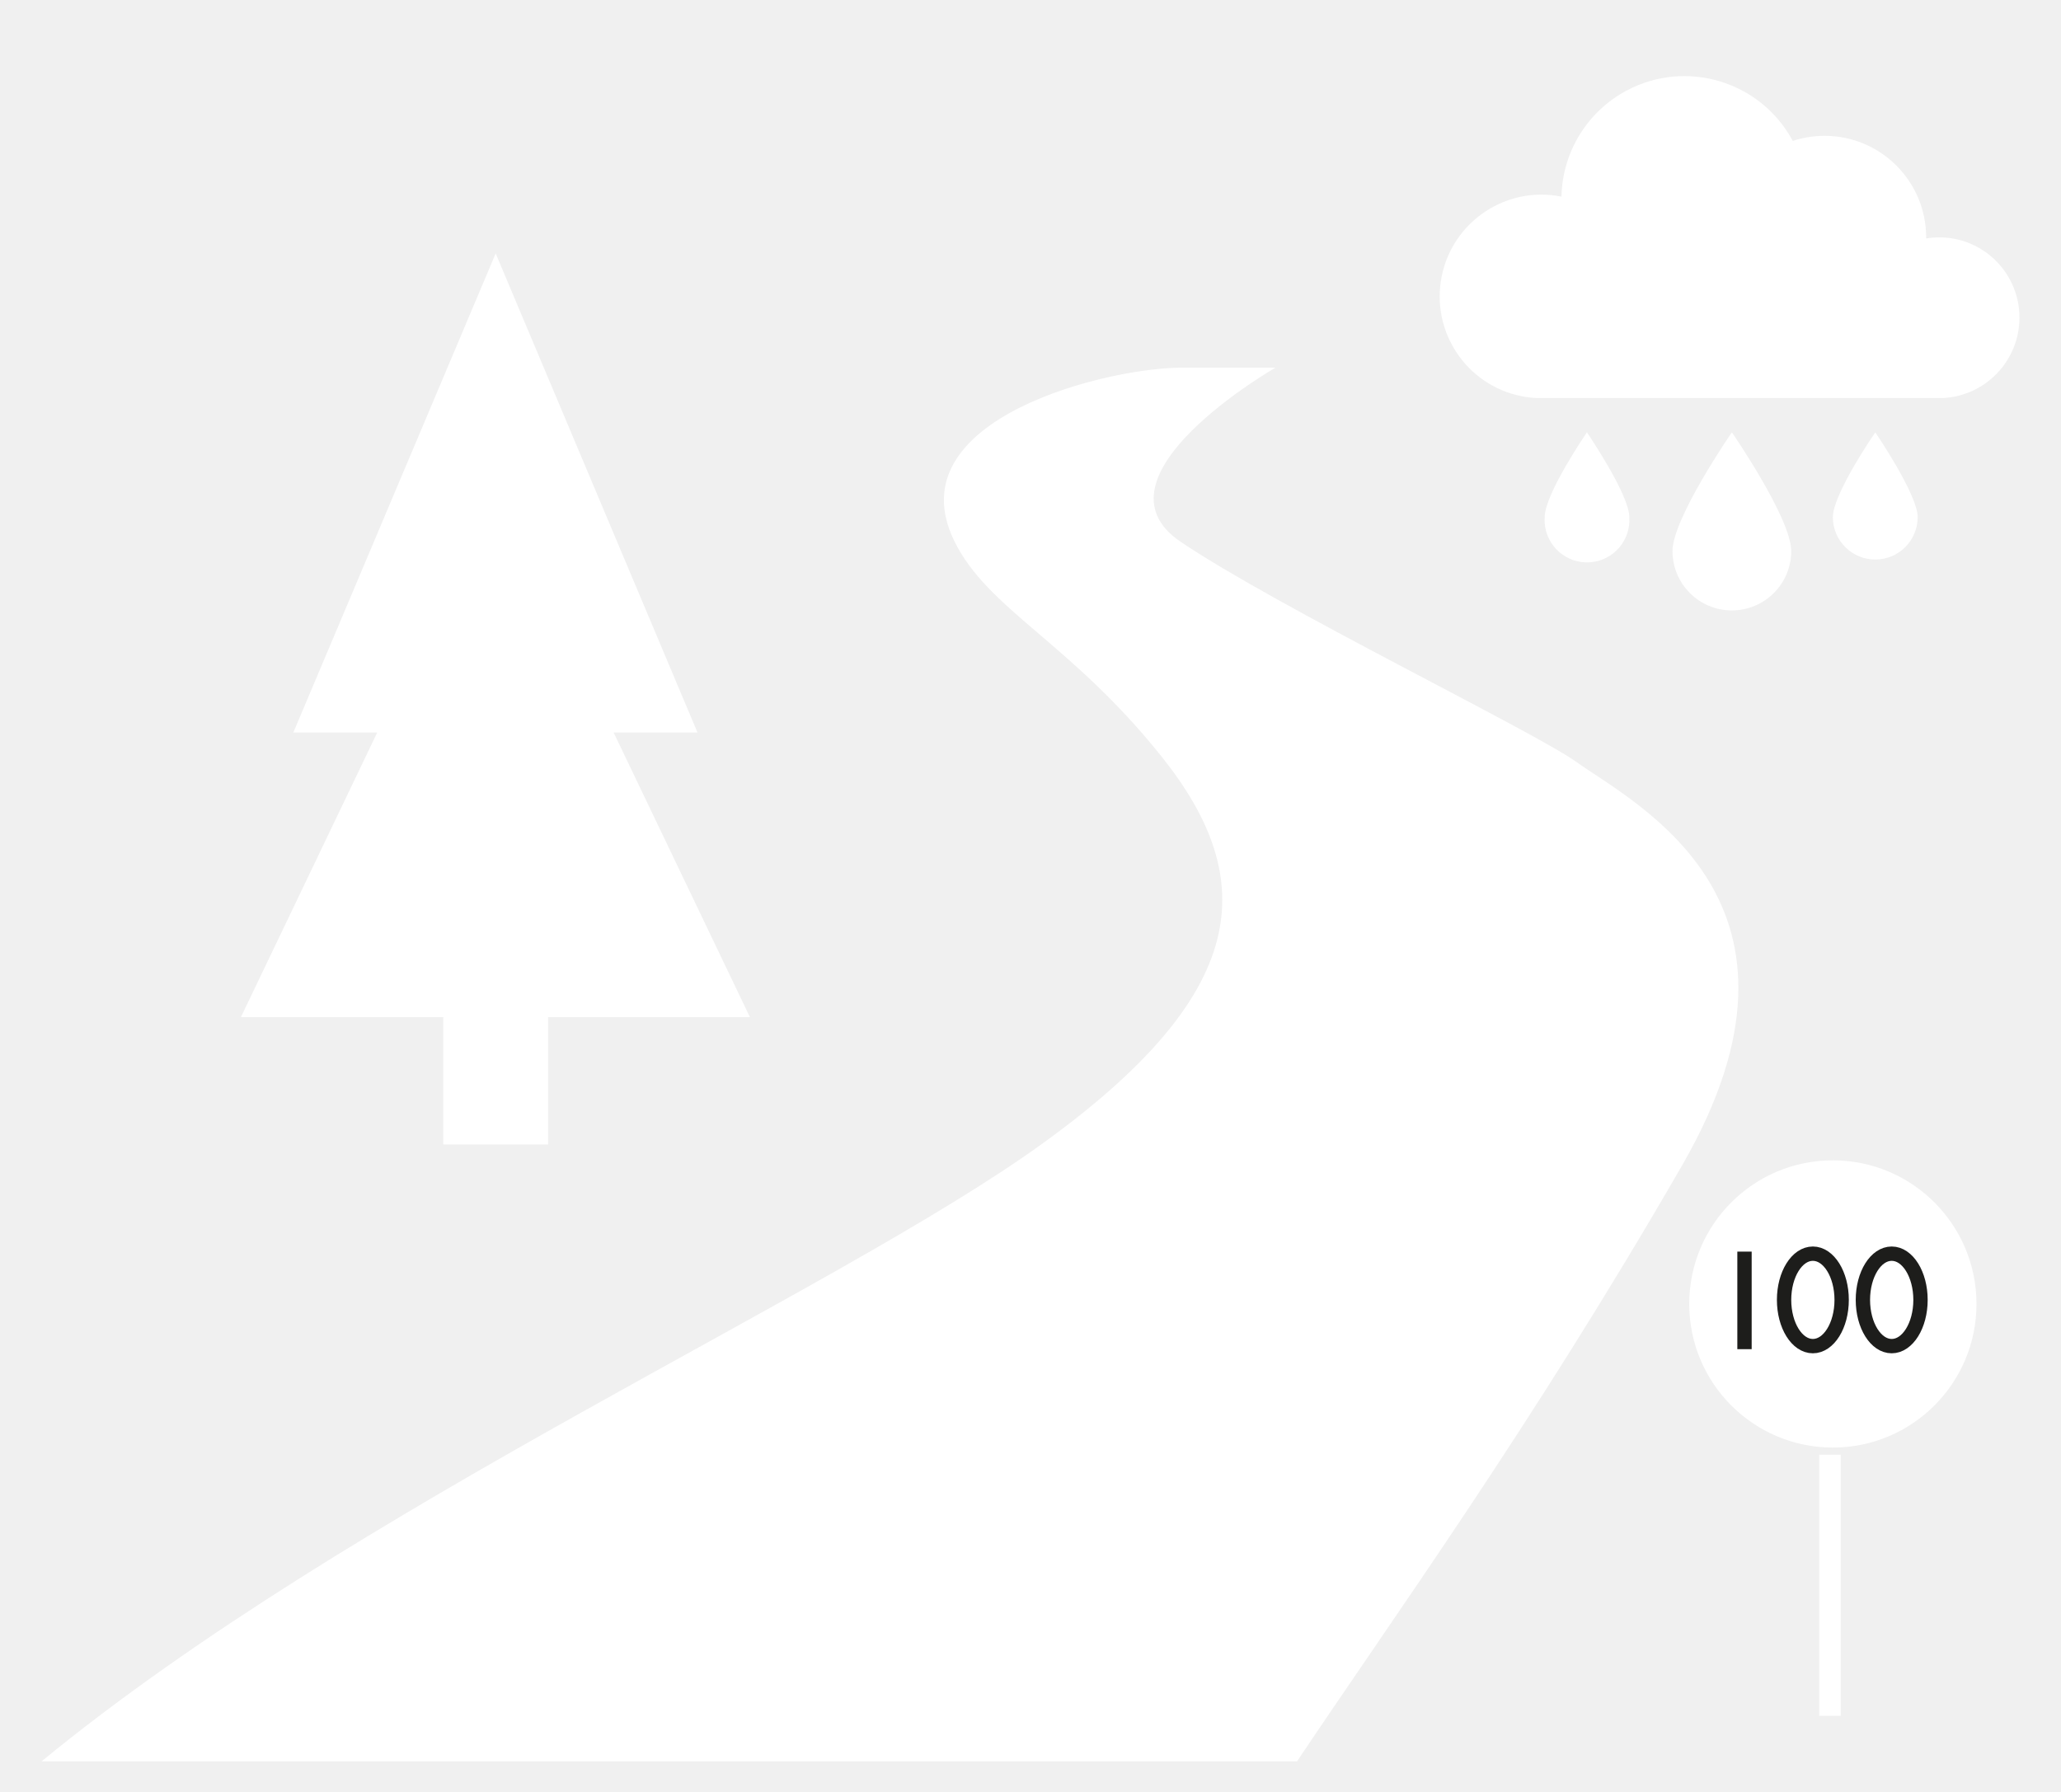
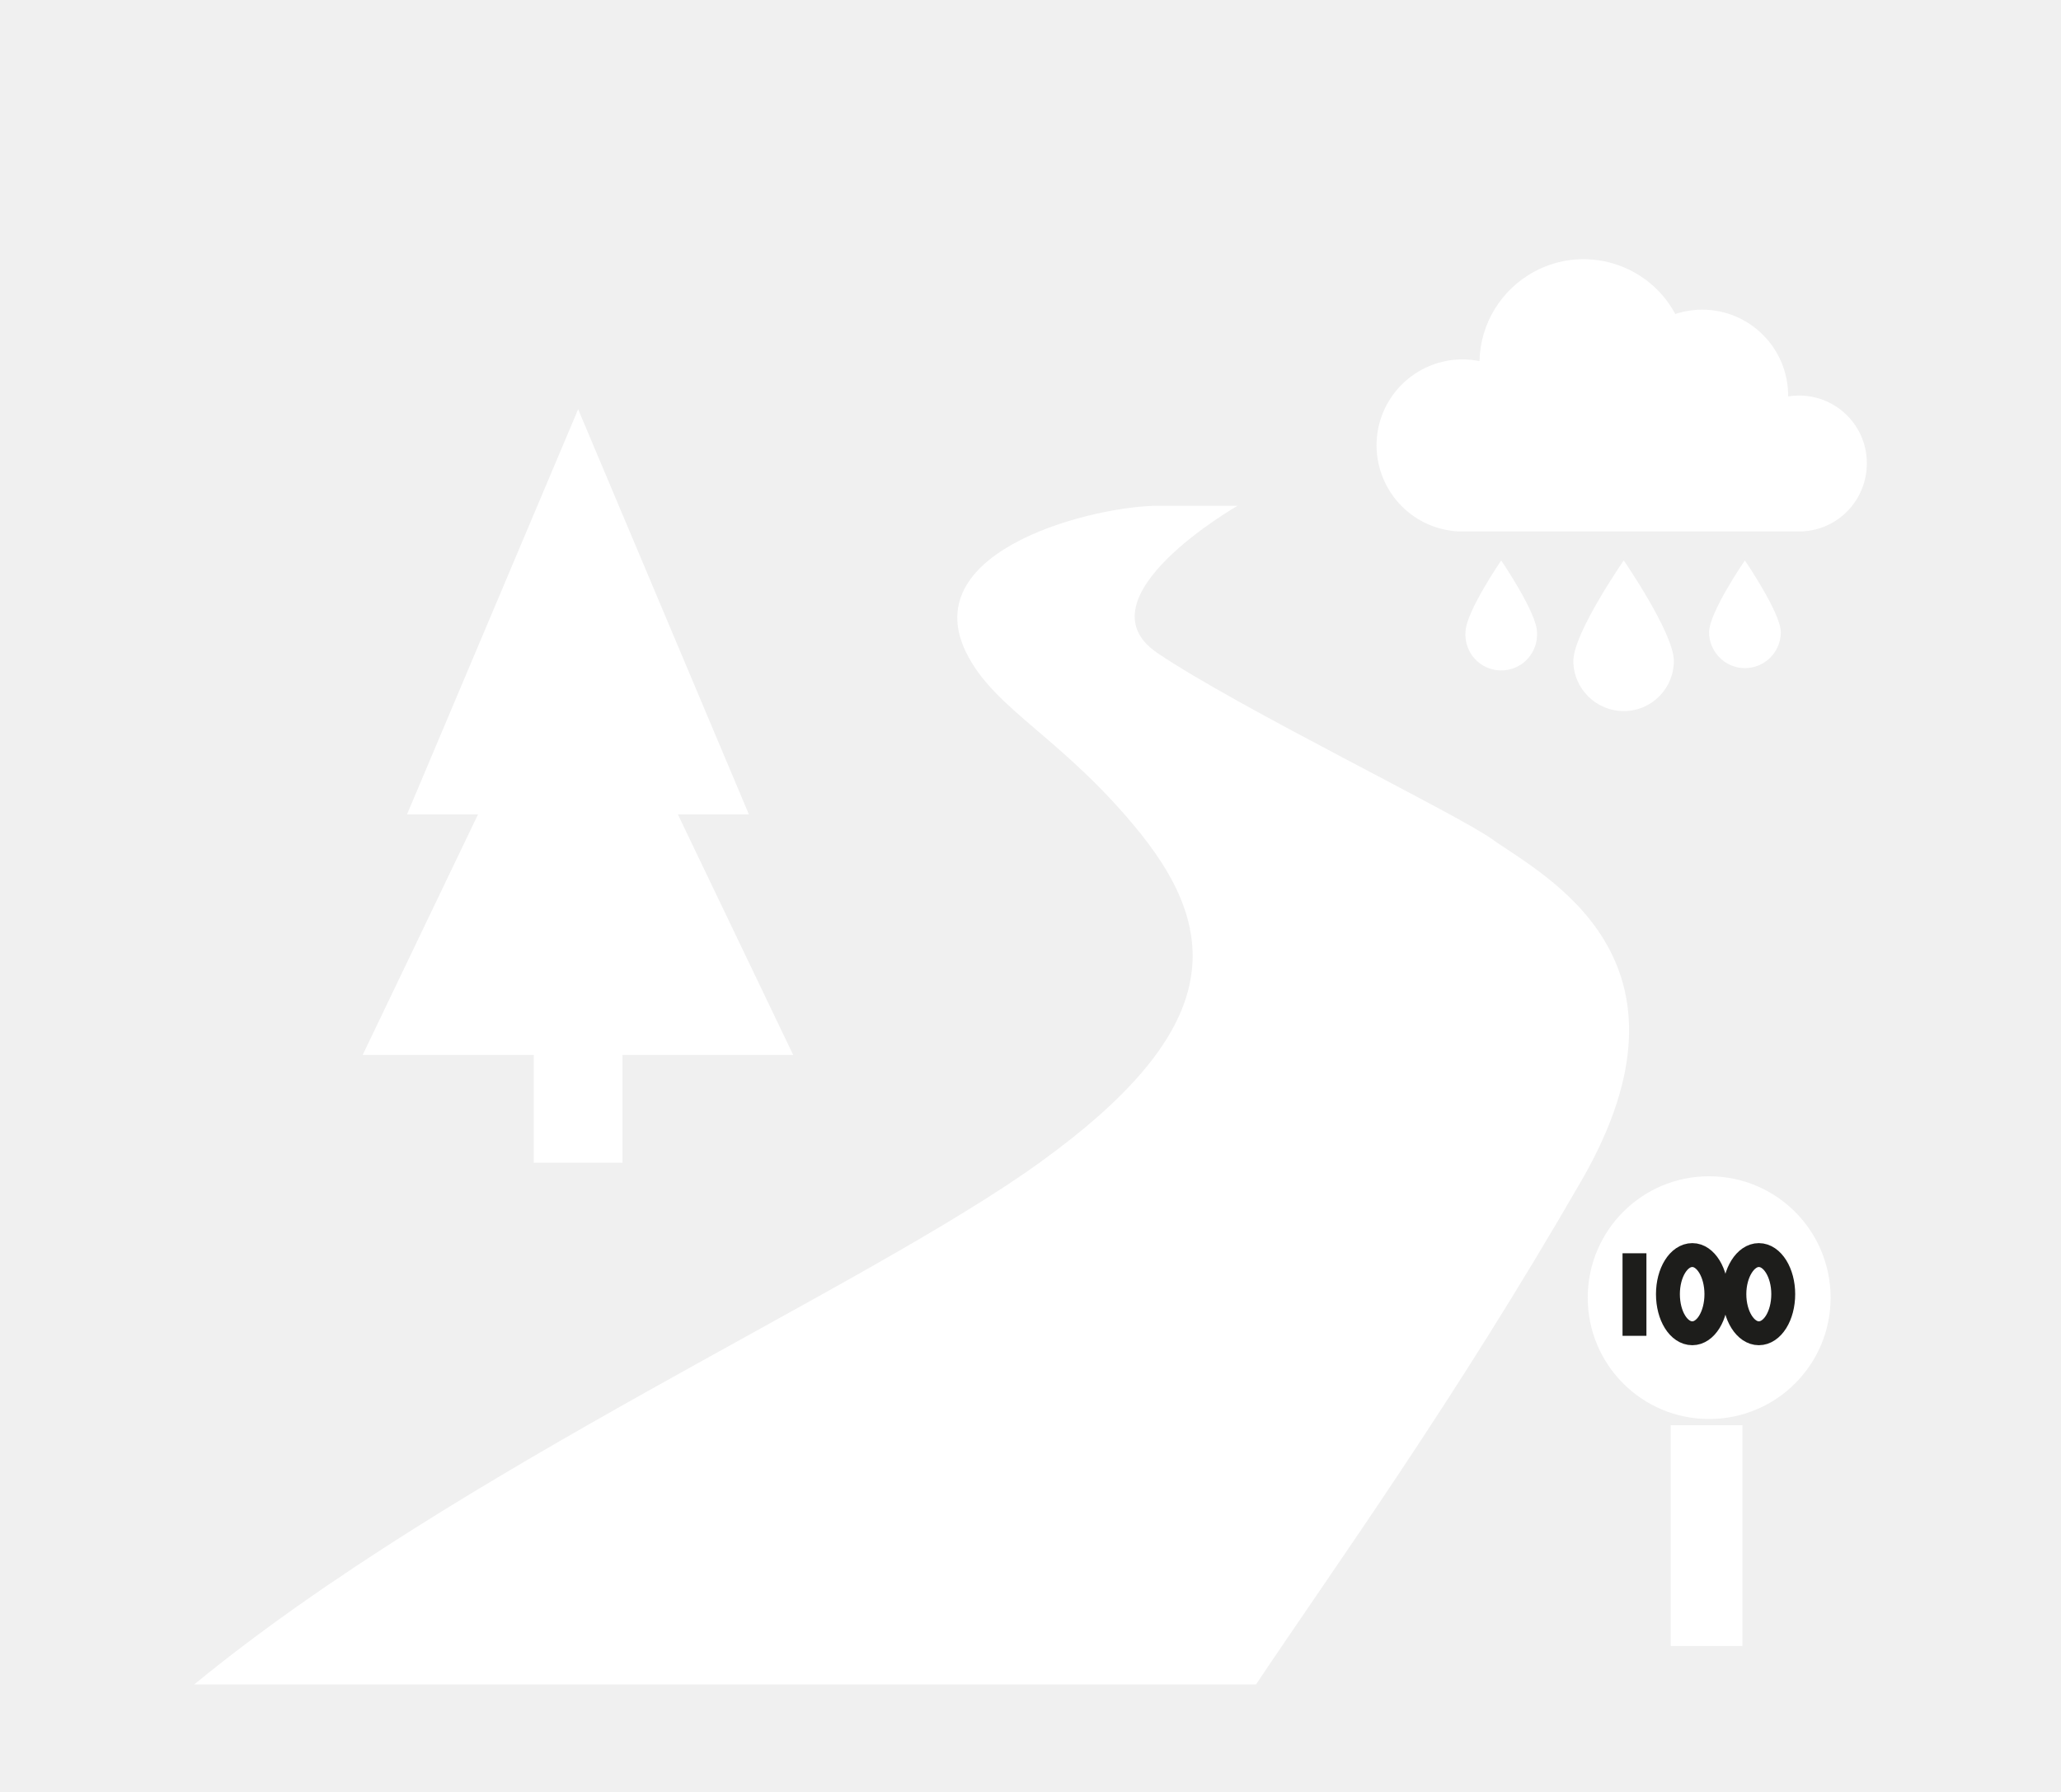
- <svg xmlns="http://www.w3.org/2000/svg" version="1.1" id="Layer_1" x="0px" y="0px" width="575px" height="500px" viewBox="0 0 575 500" enable-background="new 0 0 575 500" xml:space="preserve">
-   <path fill="#FFFFFF" d="M171.196,204.389h23.396L138.288,70.718L81.837,204.389h23.403l-38.027,79.413h56.451v35.541h29.249v-35.541  h56.304L171.196,204.389L171.196,204.389z" />
-   <path fill="#FFFFFF" d="M329.378,151.164c26.729,18.092,98.227,52.766,110.333,61.385c16.932,12.049,71.936,39.174,29.618,112.563  c-42.317,73.39-81.512,127.469-107.457,166.355H11.591c87.095-71.495,221.174-130.49,279.13-172.297  c57.955-41.808,61.098-73.39,33.245-108.203c-25.5-31.875-48.374-40.856-57.745-60.053c-16.683-34.157,43.567-48.615,64.12-48.322  c2.493,0,25.5,0,25.5,0S302.642,133.077,329.378,151.164z" />
+ <svg xmlns="http://www.w3.org/2000/svg" version="1.1" id="Layer_1" x="0px" y="0px" width="172.5px" height="150px" viewBox="201.25 175 172.5 150" enable-background="new 201.25 175 172.5 150" xml:space="preserve">
+   <path fill="#FFFFFF" d="M257.986,243.172h5.944l-14.29-33.914l-14.325,33.914h5.943l-9.654,20.135h14.32v9.023h7.425v-9.023h14.289  L257.986,243.172L257.986,243.172z" />
+   <path fill="#FFFFFF" d="M298.129,229.667c6.771,4.583,24.913,13.384,27.996,15.571c4.284,3.063,18.235,9.936,7.505,28.564  c-10.736,18.613-20.668,32.347-27.257,42.204H217.5c22.089-18.13,56.109-33.1,70.808-43.716  c14.714-10.613,15.503-18.62,8.453-27.454c-6.487-8.089-12.287-10.369-14.655-15.235c-4.237-8.671,11.041-12.339,16.265-12.264  c0.637,0,6.459,0,6.459,0S291.346,225.074,298.129,229.667z" />
  <g>
-     <path fill="#FFFFFF" d="M499.736,153.76c0,9.147-7.414,16.563-16.563,16.563s-16.563-7.416-16.563-16.563   c0-9.142,16.563-33.125,16.563-33.125S499.736,144.618,499.736,153.76z" />
-     <path fill="#FFFFFF" d="M535.014,144.296c0,6.533-5.297,11.831-11.83,11.831c-6.534,0-11.831-5.298-11.831-11.831   c0-6.507,11.831-23.661,11.831-23.661S535.014,137.95,535.014,144.296z" />
-     <path fill="#FFFFFF" d="M454.564,144.296c0.441,6.52-4.486,12.161-11.006,12.602c-6.52,0.439-12.16-4.488-12.602-11.007   c-0.035-0.53-0.035-1.063,0-1.594c0-6.507,11.776-23.661,11.776-23.661S454.564,137.95,454.564,144.296z" />
-     <path fill="#FFFFFF" d="M563.408,88.692c0.047-12.355-9.931-22.409-22.285-22.457c-1.254-0.005-2.506,0.096-3.743,0.3v-0.322   c-0.015-15.651-12.716-28.327-28.367-28.313c-3.005,0.003-5.991,0.484-8.846,1.425c-8.963-16.695-29.763-22.964-46.456-14.001   c-10.918,5.861-17.827,17.153-18.076,29.543c-15.374-3.083-30.337,6.884-33.42,22.26c-3.081,15.375,6.885,30.339,22.26,33.42   c1.358,0.272,2.733,0.444,4.116,0.516h113.521C554.021,110.435,563.367,100.617,563.408,88.692z" />
+     <path fill="#FFFFFF" d="M341.346,230.32c0,2.324-1.87,4.203-4.193,4.203c-2.319,0-4.217-1.879-4.217-4.203   c0-2.321,4.217-8.407,4.217-8.407S341.346,228,341.346,230.32z" />
+     <path fill="#FFFFFF" d="M350.299,227.923c0,1.652-1.335,3.005-3.008,3.005c-1.641,0-2.996-1.353-2.996-3.005   c0-1.658,2.996-6.01,2.996-6.01S350.299,226.312,350.299,227.923z" />
+     <path fill="#FFFFFF" d="M329.893,227.923c0.102,1.649-1.133,3.081-2.795,3.192c-1.651,0.111-3.078-1.137-3.189-2.784   c-0.013-0.136-0.013-0.273,0-0.408c0-1.657,2.988-6.009,2.988-6.009S329.893,226.312,329.893,227.923z" />
+     <path fill="#FFFFFF" d="M357.499,213.807c0.026-3.133-2.512-5.678-5.64-5.697c-0.33,0-0.651,0.023-0.947,0.078v-0.082   c-0.006-3.972-3.231-7.185-7.198-7.185c-0.766,0-1.541,0.133-2.246,0.363c-2.282-4.231-7.564-5.827-11.798-3.548   c-2.756,1.482-4.531,4.347-4.588,7.492c-3.906-0.788-7.691,1.742-8.482,5.645c-0.767,3.903,1.762,7.701,5.665,8.482   c0.341,0.069,0.687,0.113,1.025,0.127h28.819C355.128,219.33,357.486,216.843,357.499,213.807z" />
  </g>
-   <circle id="svg_3" fill="#FFFFFF" cx="511.351" cy="363.838" r="40.071" />
-   <line id="svg_5" fill="none" stroke="#FFFFFF" stroke-width="6" stroke-miterlimit="10" x1="510.55" y1="478.767" x2="510.55" y2="405.909" />
-   <ellipse id="svg_11" fill="none" stroke="#1D1D1B" stroke-width="4" cx="527.767" cy="362.709" rx="8.037" ry="12.9" />
-   <ellipse id="svg_14" fill="none" stroke="#1D1D1B" stroke-width="4" cx="505.773" cy="362.709" rx="8.033" ry="12.9" />
-   <line id="svg_15" fill="none" stroke="#1D1D1B" stroke-width="4" x1="486.699" y1="349.235" x2="486.699" y2="376.458" />
+   <path id="svg_3" fill="#FFFFFF" d="M344.293,273.465c5.626,0,10.174,4.541,10.174,10.167c0,5.608-4.548,10.151-10.174,10.151  c-5.617,0-10.153-4.543-10.153-10.151C334.14,278.006,338.676,273.465,344.293,273.465z" />
+   <line id="svg_5" fill="none" stroke="#FFFFFF" stroke-width="6" stroke-miterlimit="10" x1="344.087" y1="312.79" x2="344.087" y2="294.299" />
+   <path id="svg_11" fill="none" stroke="#1D1D1B" stroke-width="2" d="M348.458,280.06c1.136,0,2.044,1.477,2.044,3.27  c0,1.819-0.908,3.276-2.044,3.276c-1.114,0-2.046-1.457-2.046-3.276C346.412,281.536,347.344,280.06,348.458,280.06z" />
+   <path id="svg_14" fill="none" stroke="#1D1D1B" stroke-width="2" d="M342.893,280.06c1.117,0,2.015,1.477,2.015,3.27  c0,1.819-0.897,3.276-2.015,3.276c-1.143,0-2.042-1.457-2.042-3.276C340.851,281.536,341.75,280.06,342.893,280.06z" />
+   <line id="svg_15" fill="none" stroke="#1D1D1B" stroke-width="2" x1="338.051" y1="279.91" x2="338.051" y2="286.82" />
</svg>
